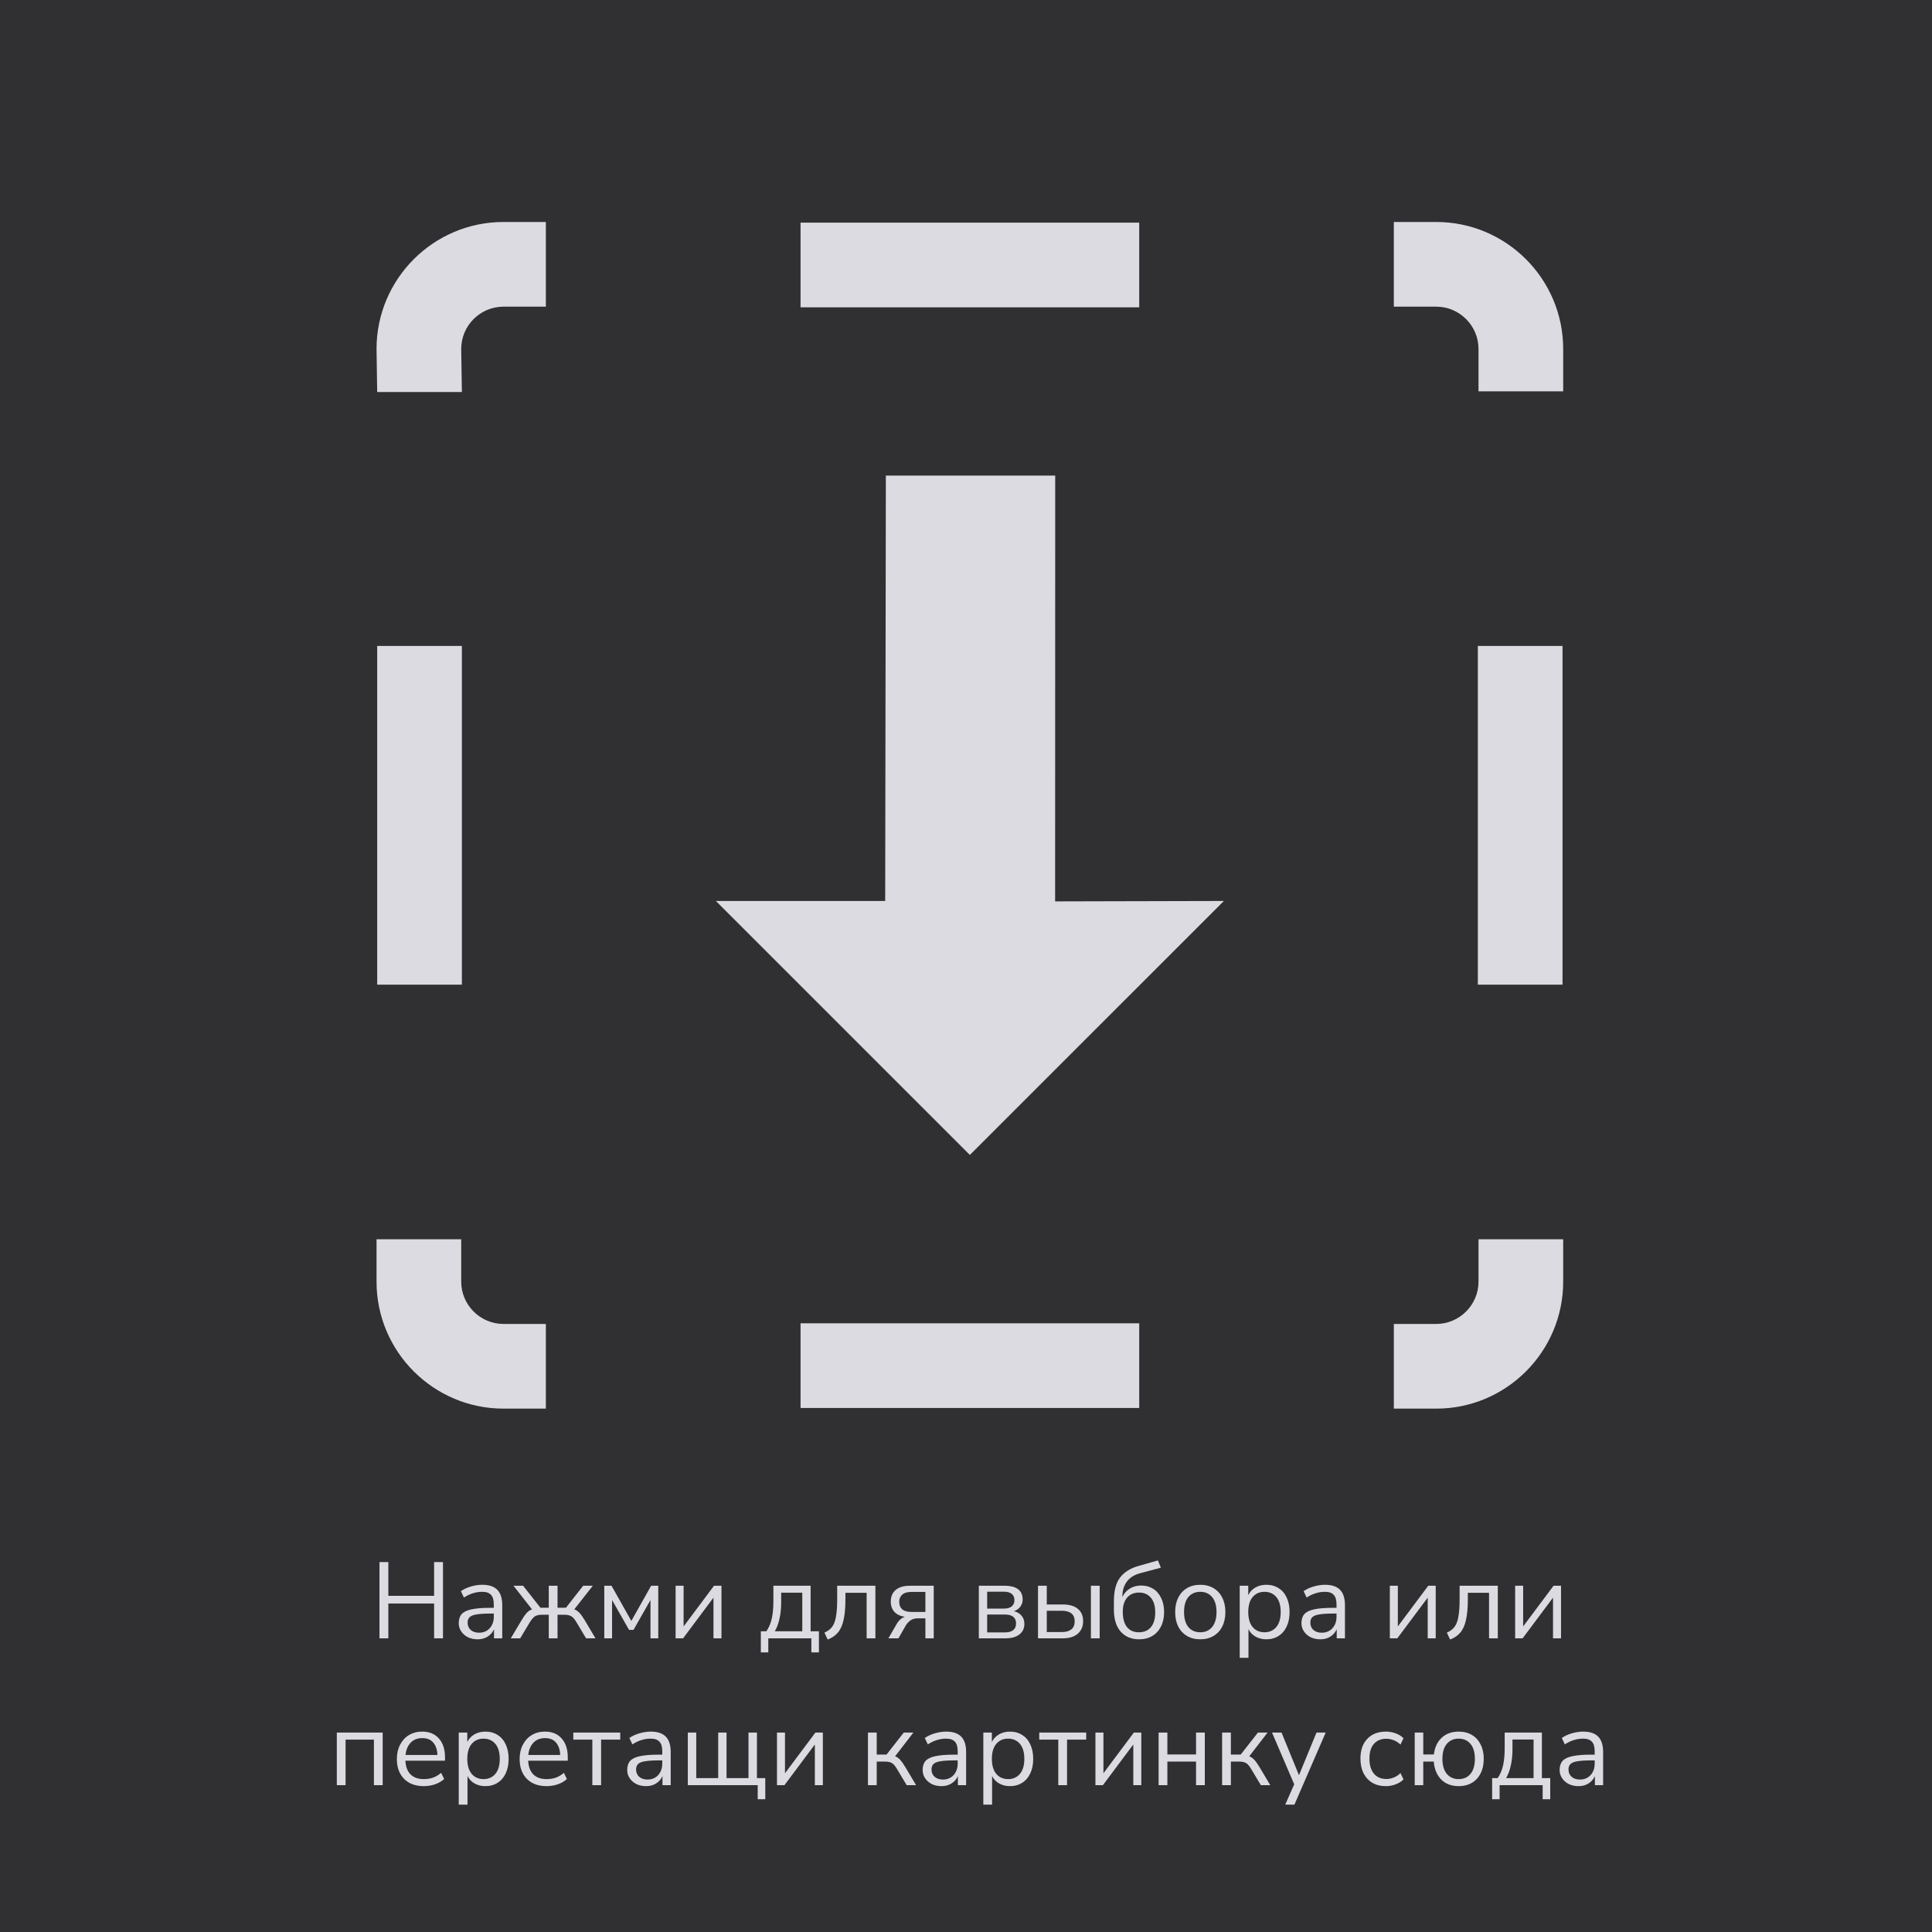
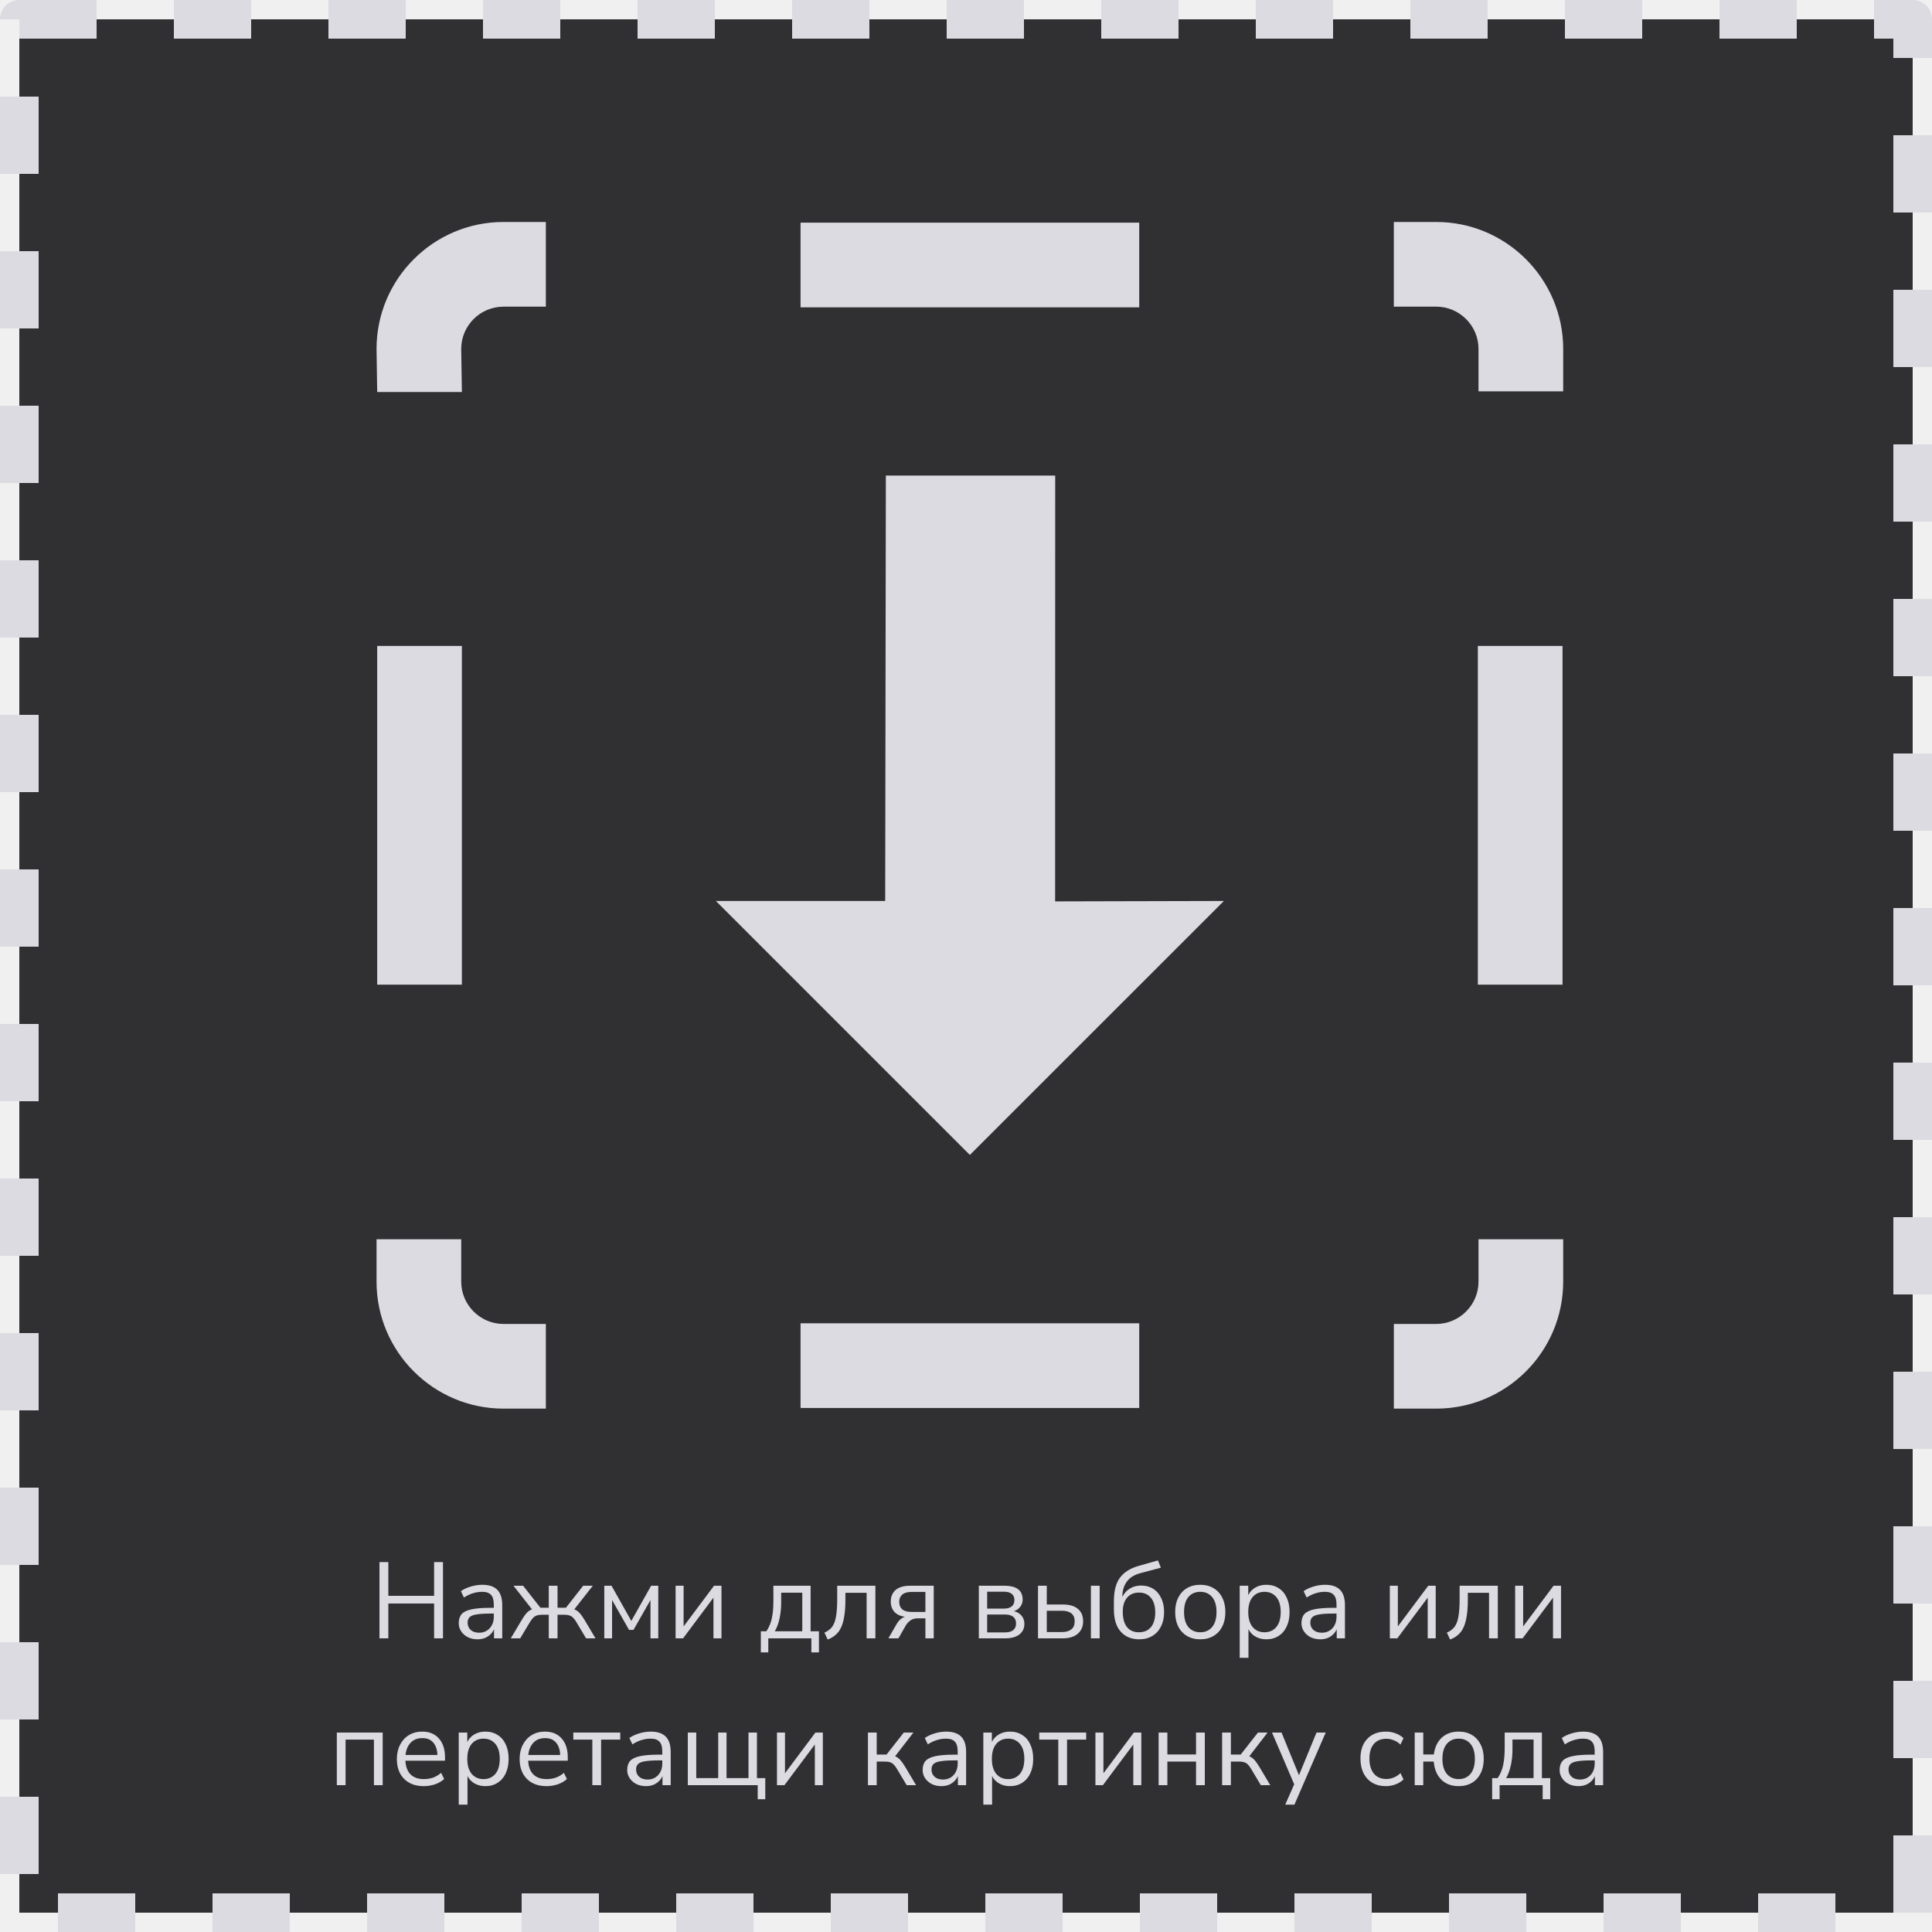
<svg xmlns="http://www.w3.org/2000/svg" width="250" height="250" viewBox="0 0 250 250" fill="none">
-   <rect width="250" height="250" fill="#303032" />
+   <rect x="2.5" y="2.5" width="245" height="245" fill="#303032" />
  <path d="M49.103 212V202.13H50.251V206.498H56.173V202.13H57.321V212H56.173V207.492H50.251V212H49.103ZM61.811 212.126C61.344 212.126 60.925 212.037 60.551 211.86C60.187 211.673 59.898 211.421 59.683 211.104C59.468 210.787 59.361 210.432 59.361 210.04C59.361 209.545 59.487 209.153 59.739 208.864C60.001 208.575 60.425 208.369 61.013 208.248C61.611 208.117 62.422 208.052 63.449 208.052H63.897V207.618C63.897 207.039 63.776 206.624 63.533 206.372C63.3 206.111 62.922 205.98 62.399 205.98C61.989 205.98 61.592 206.041 61.209 206.162C60.827 206.274 60.434 206.461 60.033 206.722L59.641 205.896C59.996 205.644 60.425 205.443 60.929 205.294C61.443 205.145 61.932 205.07 62.399 205.07C63.276 205.07 63.925 205.285 64.345 205.714C64.775 206.143 64.989 206.811 64.989 207.716V212H63.925V210.824C63.748 211.225 63.472 211.543 63.099 211.776C62.735 212.009 62.306 212.126 61.811 212.126ZM61.993 211.272C62.553 211.272 63.011 211.081 63.365 210.698C63.72 210.306 63.897 209.811 63.897 209.214V208.794H63.463C62.707 208.794 62.11 208.831 61.671 208.906C61.242 208.971 60.938 209.093 60.761 209.27C60.593 209.438 60.509 209.671 60.509 209.97C60.509 210.353 60.64 210.665 60.901 210.908C61.172 211.151 61.536 211.272 61.993 211.272ZM66.096 212L67.496 209.648C67.739 209.237 67.958 208.925 68.154 208.71C68.359 208.495 68.588 208.341 68.84 208.248L66.446 205.196H67.692L69.932 208.038H71.01V205.196H72.144V208.038H73.236L75.462 205.196H76.708L74.314 208.248C74.566 208.341 74.79 208.495 74.986 208.71C75.191 208.925 75.415 209.237 75.658 209.648L77.058 212H75.84L74.608 209.942C74.375 209.541 74.146 209.275 73.922 209.144C73.707 209.013 73.409 208.948 73.026 208.948H72.144V212H71.01V208.948H70.128C69.745 208.948 69.447 209.013 69.232 209.144C69.017 209.275 68.789 209.541 68.546 209.942L67.314 212H66.096ZM78.194 212V205.196H79.132L81.694 209.746L84.256 205.196H85.18V212H84.172V207.044L81.974 210.908H81.4L79.202 207.044V212H78.194ZM87.423 212V205.196H88.459V210.46L92.393 205.196H93.359V212H92.323V206.736L88.389 212H87.423ZM98.452 213.82V211.09H99.166C99.493 210.614 99.726 210.068 99.866 209.452C100.006 208.827 100.076 208.075 100.076 207.198V205.196H104.892V211.09H105.97V213.82H104.99V212H99.418V213.82H98.452ZM100.258 211.09H103.814V206.092H101.084V207.394C101.084 208.094 101.014 208.771 100.874 209.424C100.734 210.077 100.529 210.633 100.258 211.09ZM107.101 212.154L106.681 211.258C107.101 211.081 107.433 210.833 107.675 210.516C107.918 210.189 108.086 209.741 108.179 209.172C108.282 208.603 108.333 207.856 108.333 206.932V205.196H113.275V212H112.141V206.106H109.397V206.974C109.397 208.038 109.318 208.915 109.159 209.606C109.01 210.297 108.767 210.843 108.431 211.244C108.095 211.645 107.652 211.949 107.101 212.154ZM114.958 212L116.008 210.18C116.288 209.685 116.648 209.363 117.086 209.214C116.508 209.13 116.06 208.92 115.742 208.584C115.425 208.239 115.266 207.791 115.266 207.24C115.266 206.615 115.472 206.12 115.882 205.756C116.302 205.383 116.928 205.196 117.758 205.196H120.824V212H119.746V209.41H118.752C118.379 209.41 118.062 209.503 117.8 209.69C117.548 209.877 117.343 210.105 117.184 210.376L116.26 212H114.958ZM117.968 208.584H119.746V205.994H117.968C117.418 205.994 117.012 206.111 116.75 206.344C116.489 206.568 116.358 206.881 116.358 207.282C116.358 207.693 116.489 208.015 116.75 208.248C117.012 208.472 117.418 208.584 117.968 208.584ZM126.661 212V205.196H129.979C130.782 205.196 131.374 205.35 131.757 205.658C132.14 205.957 132.331 206.4 132.331 206.988C132.331 207.343 132.228 207.651 132.023 207.912C131.827 208.173 131.556 208.365 131.211 208.486C131.631 208.589 131.958 208.785 132.191 209.074C132.434 209.363 132.555 209.713 132.555 210.124C132.555 210.703 132.34 211.16 131.911 211.496C131.482 211.832 130.875 212 130.091 212H126.661ZM127.739 208.15H129.923C130.352 208.15 130.684 208.057 130.917 207.87C131.15 207.674 131.267 207.399 131.267 207.044C131.267 206.699 131.15 206.433 130.917 206.246C130.684 206.059 130.352 205.966 129.923 205.966H127.739V208.15ZM127.739 211.23H130.049C130.516 211.23 130.87 211.132 131.113 210.936C131.356 210.74 131.477 210.451 131.477 210.068C131.477 209.695 131.356 209.41 131.113 209.214C130.87 209.018 130.516 208.92 130.049 208.92H127.739V211.23ZM134.317 212V205.196H135.451V207.618H137.509C138.377 207.618 139.035 207.809 139.483 208.192C139.931 208.565 140.155 209.097 140.155 209.788C140.155 210.469 139.922 211.011 139.455 211.412C138.998 211.804 138.349 212 137.509 212H134.317ZM141.163 212V205.196H142.297V212H141.163ZM135.451 211.188H137.397C137.92 211.188 138.326 211.076 138.615 210.852C138.914 210.628 139.063 210.278 139.063 209.802C139.063 209.335 138.919 208.99 138.629 208.766C138.34 208.542 137.929 208.43 137.397 208.43H135.451V211.188ZM147.414 212.126C146.406 212.126 145.608 211.795 145.02 211.132C144.432 210.469 144.138 209.508 144.138 208.248V207.198C144.138 205.845 144.408 204.818 144.95 204.118C145.491 203.409 146.312 202.905 147.414 202.606L149.836 201.92L150.214 202.858L147.498 203.586C146.742 203.791 146.172 204.16 145.79 204.692C145.416 205.215 145.23 205.859 145.23 206.624V206.652C145.444 206.195 145.762 205.835 146.182 205.574C146.602 205.303 147.096 205.168 147.666 205.168C148.254 205.168 148.772 205.308 149.22 205.588C149.668 205.868 150.013 206.269 150.256 206.792C150.508 207.305 150.634 207.912 150.634 208.612C150.634 209.321 150.498 209.942 150.228 210.474C149.966 210.997 149.593 211.403 149.108 211.692C148.632 211.981 148.067 212.126 147.414 212.126ZM147.372 211.216C148.034 211.216 148.552 210.997 148.926 210.558C149.299 210.11 149.486 209.471 149.486 208.64C149.486 207.828 149.299 207.198 148.926 206.75C148.552 206.302 148.039 206.078 147.386 206.078C146.732 206.078 146.219 206.297 145.846 206.736C145.472 207.175 145.286 207.777 145.286 208.542C145.286 209.419 145.468 210.087 145.832 210.544C146.196 210.992 146.709 211.216 147.372 211.216ZM155.316 212.126C154.653 212.126 154.079 211.981 153.594 211.692C153.108 211.403 152.73 210.997 152.46 210.474C152.198 209.942 152.068 209.317 152.068 208.598C152.068 207.879 152.198 207.259 152.46 206.736C152.73 206.204 153.108 205.793 153.594 205.504C154.079 205.215 154.653 205.07 155.316 205.07C155.969 205.07 156.538 205.215 157.024 205.504C157.518 205.793 157.896 206.204 158.158 206.736C158.428 207.259 158.564 207.879 158.564 208.598C158.564 209.317 158.428 209.942 158.158 210.474C157.896 210.997 157.518 211.403 157.024 211.692C156.538 211.981 155.969 212.126 155.316 212.126ZM155.316 211.216C155.95 211.216 156.459 210.992 156.842 210.544C157.224 210.087 157.416 209.438 157.416 208.598C157.416 207.749 157.224 207.1 156.842 206.652C156.459 206.204 155.95 205.98 155.316 205.98C154.672 205.98 154.158 206.204 153.776 206.652C153.402 207.1 153.216 207.749 153.216 208.598C153.216 209.438 153.402 210.087 153.776 210.544C154.158 210.992 154.672 211.216 155.316 211.216ZM160.417 214.52V205.196H161.523V206.414C161.729 205.994 162.032 205.667 162.433 205.434C162.844 205.191 163.32 205.07 163.861 205.07C164.468 205.07 164.995 205.215 165.443 205.504C165.901 205.784 166.251 206.19 166.493 206.722C166.745 207.245 166.871 207.87 166.871 208.598C166.871 209.317 166.745 209.942 166.493 210.474C166.251 210.997 165.901 211.403 165.443 211.692C164.995 211.981 164.468 212.126 163.861 212.126C163.339 212.126 162.872 212.009 162.461 211.776C162.051 211.543 161.747 211.221 161.551 210.81V214.52H160.417ZM163.623 211.216C164.258 211.216 164.767 210.992 165.149 210.544C165.532 210.087 165.723 209.438 165.723 208.598C165.723 207.749 165.532 207.1 165.149 206.652C164.767 206.204 164.258 205.98 163.623 205.98C162.989 205.98 162.48 206.204 162.097 206.652C161.715 207.1 161.523 207.749 161.523 208.598C161.523 209.438 161.715 210.087 162.097 210.544C162.48 210.992 162.989 211.216 163.623 211.216ZM170.858 212.126C170.391 212.126 169.971 212.037 169.598 211.86C169.234 211.673 168.945 211.421 168.73 211.104C168.515 210.787 168.408 210.432 168.408 210.04C168.408 209.545 168.534 209.153 168.786 208.864C169.047 208.575 169.472 208.369 170.06 208.248C170.657 208.117 171.469 208.052 172.496 208.052H172.944V207.618C172.944 207.039 172.823 206.624 172.58 206.372C172.347 206.111 171.969 205.98 171.446 205.98C171.035 205.98 170.639 206.041 170.256 206.162C169.873 206.274 169.481 206.461 169.08 206.722L168.688 205.896C169.043 205.644 169.472 205.443 169.976 205.294C170.489 205.145 170.979 205.07 171.446 205.07C172.323 205.07 172.972 205.285 173.392 205.714C173.821 206.143 174.036 206.811 174.036 207.716V212H172.972V210.824C172.795 211.225 172.519 211.543 172.146 211.776C171.782 212.009 171.353 212.126 170.858 212.126ZM171.04 211.272C171.6 211.272 172.057 211.081 172.412 210.698C172.767 210.306 172.944 209.811 172.944 209.214V208.794H172.51C171.754 208.794 171.157 208.831 170.718 208.906C170.289 208.971 169.985 209.093 169.808 209.27C169.64 209.438 169.556 209.671 169.556 209.97C169.556 210.353 169.687 210.665 169.948 210.908C170.219 211.151 170.583 211.272 171.04 211.272ZM179.845 212V205.196H180.881V210.46L184.815 205.196H185.781V212H184.745V206.736L180.811 212H179.845ZM187.642 212.154L187.222 211.258C187.642 211.081 187.974 210.833 188.216 210.516C188.459 210.189 188.627 209.741 188.72 209.172C188.823 208.603 188.874 207.856 188.874 206.932V205.196H193.816V212H192.682V206.106H189.938V206.974C189.938 208.038 189.859 208.915 189.7 209.606C189.551 210.297 189.308 210.843 188.972 211.244C188.636 211.645 188.193 211.949 187.642 212.154ZM196.059 212V205.196H197.095V210.46L201.029 205.196H201.995V212H200.959V206.736L197.025 212H196.059ZM43.584 231V224.196H49.52V231H48.386V225.106H44.718V231H43.584ZM54.84 231.126C53.766 231.126 52.917 230.813 52.292 230.188C51.666 229.553 51.354 228.695 51.354 227.612C51.354 226.912 51.494 226.296 51.774 225.764C52.054 225.223 52.436 224.807 52.922 224.518C53.416 224.219 53.986 224.07 54.63 224.07C55.554 224.07 56.277 224.369 56.8 224.966C57.322 225.554 57.584 226.366 57.584 227.402V227.836H52.46C52.497 228.611 52.721 229.203 53.132 229.614C53.542 230.015 54.112 230.216 54.84 230.216C55.25 230.216 55.642 230.155 56.016 230.034C56.389 229.903 56.744 229.693 57.08 229.404L57.472 230.202C57.164 230.491 56.772 230.72 56.296 230.888C55.82 231.047 55.334 231.126 54.84 231.126ZM54.658 224.91C54.014 224.91 53.505 225.111 53.132 225.512C52.758 225.913 52.539 226.441 52.474 227.094H56.604C56.576 226.403 56.394 225.867 56.058 225.484C55.731 225.101 55.264 224.91 54.658 224.91ZM59.361 233.52V224.196H60.468V225.414C60.673 224.994 60.976 224.667 61.377 224.434C61.788 224.191 62.264 224.07 62.806 224.07C63.412 224.07 63.94 224.215 64.388 224.504C64.845 224.784 65.195 225.19 65.438 225.722C65.689 226.245 65.816 226.87 65.816 227.598C65.816 228.317 65.689 228.942 65.438 229.474C65.195 229.997 64.845 230.403 64.388 230.692C63.94 230.981 63.412 231.126 62.806 231.126C62.283 231.126 61.816 231.009 61.406 230.776C60.995 230.543 60.691 230.221 60.495 229.81V233.52H59.361ZM62.568 230.216C63.202 230.216 63.711 229.992 64.094 229.544C64.476 229.087 64.668 228.438 64.668 227.598C64.668 226.749 64.476 226.1 64.094 225.652C63.711 225.204 63.202 224.98 62.568 224.98C61.933 224.98 61.424 225.204 61.041 225.652C60.659 226.1 60.468 226.749 60.468 227.598C60.468 228.438 60.659 229.087 61.041 229.544C61.424 229.992 61.933 230.216 62.568 230.216ZM70.726 231.126C69.653 231.126 68.804 230.813 68.178 230.188C67.553 229.553 67.24 228.695 67.24 227.612C67.24 226.912 67.38 226.296 67.66 225.764C67.94 225.223 68.323 224.807 68.808 224.518C69.303 224.219 69.872 224.07 70.516 224.07C71.44 224.07 72.164 224.369 72.686 224.966C73.209 225.554 73.47 226.366 73.47 227.402V227.836H68.346C68.384 228.611 68.608 229.203 69.018 229.614C69.429 230.015 69.998 230.216 70.726 230.216C71.137 230.216 71.529 230.155 71.902 230.034C72.276 229.903 72.63 229.693 72.966 229.404L73.358 230.202C73.05 230.491 72.658 230.72 72.182 230.888C71.706 231.047 71.221 231.126 70.726 231.126ZM70.544 224.91C69.9 224.91 69.392 225.111 69.018 225.512C68.645 225.913 68.426 226.441 68.36 227.094H72.49C72.462 226.403 72.28 225.867 71.944 225.484C71.618 225.101 71.151 224.91 70.544 224.91ZM76.648 231V225.106H74.184V224.196H80.26V225.106H77.782V231H76.648ZM83.611 231.126C83.144 231.126 82.724 231.037 82.351 230.86C81.987 230.673 81.698 230.421 81.483 230.104C81.268 229.787 81.161 229.432 81.161 229.04C81.161 228.545 81.287 228.153 81.539 227.864C81.8 227.575 82.225 227.369 82.813 227.248C83.41 227.117 84.222 227.052 85.249 227.052H85.697V226.618C85.697 226.039 85.576 225.624 85.333 225.372C85.1 225.111 84.722 224.98 84.199 224.98C83.788 224.98 83.392 225.041 83.009 225.162C82.626 225.274 82.234 225.461 81.833 225.722L81.441 224.896C81.796 224.644 82.225 224.443 82.729 224.294C83.242 224.145 83.732 224.07 84.199 224.07C85.076 224.07 85.725 224.285 86.145 224.714C86.574 225.143 86.789 225.811 86.789 226.716V231H85.725V229.824C85.548 230.225 85.272 230.543 84.899 230.776C84.535 231.009 84.106 231.126 83.611 231.126ZM83.793 230.272C84.353 230.272 84.81 230.081 85.165 229.698C85.52 229.306 85.697 228.811 85.697 228.214V227.794H85.263C84.507 227.794 83.91 227.831 83.471 227.906C83.042 227.971 82.738 228.093 82.561 228.27C82.393 228.438 82.309 228.671 82.309 228.97C82.309 229.353 82.44 229.665 82.701 229.908C82.972 230.151 83.336 230.272 83.793 230.272ZM98.046 232.82V231H89.002V224.196H90.094V230.09H92.936V224.196H94.014V230.09H96.856V224.196H97.948V230.09H99.026V232.82H98.046ZM100.541 231V224.196H101.577V229.46L105.511 224.196H106.477V231H105.441V225.736L101.507 231H100.541ZM112.312 231V224.196H113.446V227.038H114.72L116.946 224.196H118.192L115.826 227.262C116.069 227.355 116.288 227.509 116.484 227.724C116.68 227.939 116.9 228.247 117.142 228.648L118.542 231H117.324L116.092 228.942C115.859 228.541 115.635 228.275 115.42 228.144C115.206 228.013 114.902 227.948 114.51 227.948H113.446V231H112.312ZM121.838 231.126C121.371 231.126 120.951 231.037 120.578 230.86C120.214 230.673 119.924 230.421 119.71 230.104C119.495 229.787 119.388 229.432 119.388 229.04C119.388 228.545 119.514 228.153 119.766 227.864C120.027 227.575 120.452 227.369 121.04 227.248C121.637 227.117 122.449 227.052 123.476 227.052H123.924V226.618C123.924 226.039 123.802 225.624 123.56 225.372C123.326 225.111 122.948 224.98 122.426 224.98C122.015 224.98 121.618 225.041 121.236 225.162C120.853 225.274 120.461 225.461 120.06 225.722L119.668 224.896C120.022 224.644 120.452 224.443 120.956 224.294C121.469 224.145 121.959 224.07 122.426 224.07C123.303 224.07 123.952 224.285 124.372 224.714C124.801 225.143 125.016 225.811 125.016 226.716V231H123.952V229.824C123.774 230.225 123.499 230.543 123.126 230.776C122.762 231.009 122.332 231.126 121.838 231.126ZM122.02 230.272C122.58 230.272 123.037 230.081 123.392 229.698C123.746 229.306 123.924 228.811 123.924 228.214V227.794H123.49C122.734 227.794 122.136 227.831 121.698 227.906C121.268 227.971 120.965 228.093 120.788 228.27C120.62 228.438 120.536 228.671 120.536 228.97C120.536 229.353 120.666 229.665 120.928 229.908C121.198 230.151 121.562 230.272 122.02 230.272ZM127.242 233.52V224.196H128.348V225.414C128.554 224.994 128.857 224.667 129.258 224.434C129.669 224.191 130.145 224.07 130.686 224.07C131.293 224.07 131.82 224.215 132.268 224.504C132.726 224.784 133.076 225.19 133.318 225.722C133.57 226.245 133.696 226.87 133.696 227.598C133.696 228.317 133.57 228.942 133.318 229.474C133.076 229.997 132.726 230.403 132.268 230.692C131.82 230.981 131.293 231.126 130.686 231.126C130.164 231.126 129.697 231.009 129.286 230.776C128.876 230.543 128.572 230.221 128.376 229.81V233.52H127.242ZM130.448 230.216C131.083 230.216 131.592 229.992 131.974 229.544C132.357 229.087 132.548 228.438 132.548 227.598C132.548 226.749 132.357 226.1 131.974 225.652C131.592 225.204 131.083 224.98 130.448 224.98C129.814 224.98 129.305 225.204 128.922 225.652C128.54 226.1 128.348 226.749 128.348 227.598C128.348 228.438 128.54 229.087 128.922 229.544C129.305 229.992 129.814 230.216 130.448 230.216ZM136.941 231V225.106H134.477V224.196H140.553V225.106H138.075V231H136.941ZM141.748 231V224.196H142.784V229.46L146.718 224.196H147.684V231H146.648V225.736L142.714 231H141.748ZM149.924 231V224.196H151.058V227.024H154.768V224.196H155.902V231H154.768V227.948H151.058V231H149.924ZM158.141 231V224.196H159.275V227.038H160.549L162.775 224.196H164.021L161.655 227.262C161.897 227.355 162.117 227.509 162.313 227.724C162.509 227.939 162.728 228.247 162.971 228.648L164.371 231H163.153L161.921 228.942C161.687 228.541 161.463 228.275 161.249 228.144C161.034 228.013 160.731 227.948 160.339 227.948H159.275V231H158.141ZM166.308 233.52L167.47 230.888L164.6 224.196H165.832L168.086 229.712L170.354 224.196H171.544L167.498 233.52H166.308ZM179.345 231.126C178.664 231.126 178.076 230.981 177.581 230.692C177.086 230.393 176.704 229.978 176.433 229.446C176.172 228.905 176.041 228.275 176.041 227.556C176.041 226.473 176.335 225.624 176.923 225.008C177.511 224.383 178.318 224.07 179.345 224.07C179.765 224.07 180.18 224.145 180.591 224.294C181.002 224.443 181.342 224.653 181.613 224.924L181.221 225.75C180.95 225.489 180.652 225.297 180.325 225.176C180.008 225.055 179.704 224.994 179.415 224.994C178.706 224.994 178.16 225.218 177.777 225.666C177.394 226.105 177.203 226.739 177.203 227.57C177.203 228.382 177.394 229.026 177.777 229.502C178.16 229.969 178.706 230.202 179.415 230.202C179.704 230.202 180.008 230.141 180.325 230.02C180.652 229.899 180.95 229.703 181.221 229.432L181.613 230.258C181.342 230.529 180.997 230.743 180.577 230.902C180.166 231.051 179.756 231.126 179.345 231.126ZM188.748 231.126C187.815 231.126 187.064 230.841 186.494 230.272C185.925 229.693 185.603 228.919 185.528 227.948H184.17V231H183.064V224.196H184.17V227.024H185.542C185.654 226.109 185.99 225.391 186.55 224.868C187.12 224.336 187.852 224.07 188.748 224.07C189.411 224.07 189.985 224.215 190.47 224.504C190.956 224.793 191.329 225.204 191.59 225.736C191.861 226.259 191.996 226.879 191.996 227.598C191.996 228.317 191.861 228.942 191.59 229.474C191.329 229.997 190.956 230.403 190.47 230.692C189.985 230.981 189.411 231.126 188.748 231.126ZM188.748 230.216C189.392 230.216 189.901 229.992 190.274 229.544C190.657 229.087 190.848 228.438 190.848 227.598C190.848 226.749 190.657 226.1 190.274 225.652C189.901 225.204 189.392 224.98 188.748 224.98C188.114 224.98 187.605 225.204 187.222 225.652C186.84 226.1 186.648 226.749 186.648 227.598C186.648 228.438 186.84 229.087 187.222 229.544C187.605 229.992 188.114 230.216 188.748 230.216ZM193.082 232.82V230.09H193.796C194.123 229.614 194.356 229.068 194.496 228.452C194.636 227.827 194.706 227.075 194.706 226.198V224.196H199.522V230.09H200.6V232.82H199.62V231H194.048V232.82H193.082ZM194.888 230.09H198.444V225.092H195.714V226.394C195.714 227.094 195.644 227.771 195.504 228.424C195.364 229.077 195.159 229.633 194.888 230.09ZM204.265 231.126C203.799 231.126 203.379 231.037 203.005 230.86C202.641 230.673 202.352 230.421 202.137 230.104C201.923 229.787 201.815 229.432 201.815 229.04C201.815 228.545 201.941 228.153 202.193 227.864C202.455 227.575 202.879 227.369 203.467 227.248C204.065 227.117 204.877 227.052 205.903 227.052H206.351V226.618C206.351 226.039 206.23 225.624 205.987 225.372C205.754 225.111 205.376 224.98 204.853 224.98C204.443 224.98 204.046 225.041 203.663 225.162C203.281 225.274 202.889 225.461 202.487 225.722L202.095 224.896C202.45 224.644 202.879 224.443 203.383 224.294C203.897 224.145 204.387 224.07 204.853 224.07C205.731 224.07 206.379 224.285 206.799 224.714C207.229 225.143 207.443 225.811 207.443 226.716V231H206.379V229.824C206.202 230.225 205.927 230.543 205.553 230.776C205.189 231.009 204.76 231.126 204.265 231.126ZM204.447 230.272C205.007 230.272 205.465 230.081 205.819 229.698C206.174 229.306 206.351 228.811 206.351 228.214V227.794H205.917C205.161 227.794 204.564 227.831 204.125 227.906C203.696 227.971 203.393 228.093 203.215 228.27C203.047 228.438 202.963 228.671 202.963 228.97C202.963 229.353 203.094 229.665 203.355 229.908C203.626 230.151 203.99 230.272 204.447 230.272Z" fill="#DCDBE1" />
  <g clip-path="url(#clip0_177_352)">
    <path d="M202.191 83.585H191.233V127.415H202.191V83.585Z" fill="#DCDBE1" />
    <path d="M185.845 28.724H180.361V39.681H185.845C188.855 39.681 191.318 42.134 191.318 45.154V50.638H202.276V45.154C202.276 36.093 194.907 28.724 185.845 28.724Z" fill="#DCDBE1" />
    <path d="M147.415 28.81H103.591V39.767H147.415V28.81Z" fill="#DCDBE1" />
    <path d="M48.724 45.155L48.809 50.724H59.767L59.681 45.155C59.681 42.134 62.133 39.682 65.159 39.682H70.632V28.724H65.159C56.093 28.724 48.724 36.093 48.724 45.155Z" fill="#DCDBE1" />
    <path d="M59.767 83.585H48.809V127.415H59.767V83.585Z" fill="#DCDBE1" />
    <path d="M59.681 165.846V160.362H48.724V165.846C48.724 174.907 56.093 182.276 65.16 182.276H70.633V171.319H65.16C62.133 171.319 59.681 168.856 59.681 165.846Z" fill="#DCDBE1" />
    <path d="M147.415 171.234H103.591V182.191H147.415V171.234Z" fill="#DCDBE1" />
    <path d="M191.319 165.846C191.319 168.856 188.855 171.319 185.847 171.319H180.363V182.276H185.847C194.907 182.276 202.276 174.907 202.276 165.846V160.362H191.319V165.846Z" fill="#DCDBE1" />
    <path d="M136.543 61.542H114.629L114.543 116.586H92.634L125.5 149.447L158.372 116.586L136.532 116.639L136.543 61.542Z" fill="#DCDBE1" />
  </g>
+   <rect x="2.5" y="2.5" width="245" height="245" stroke="#DCDBE1" stroke-width="5" stroke-linejoin="round" stroke-dasharray="10 10" />
  <defs>
    <clipPath id="clip0_177_352">
      <rect width="155" height="155" fill="white" transform="translate(48 28)" />
    </clipPath>
  </defs>
</svg>
